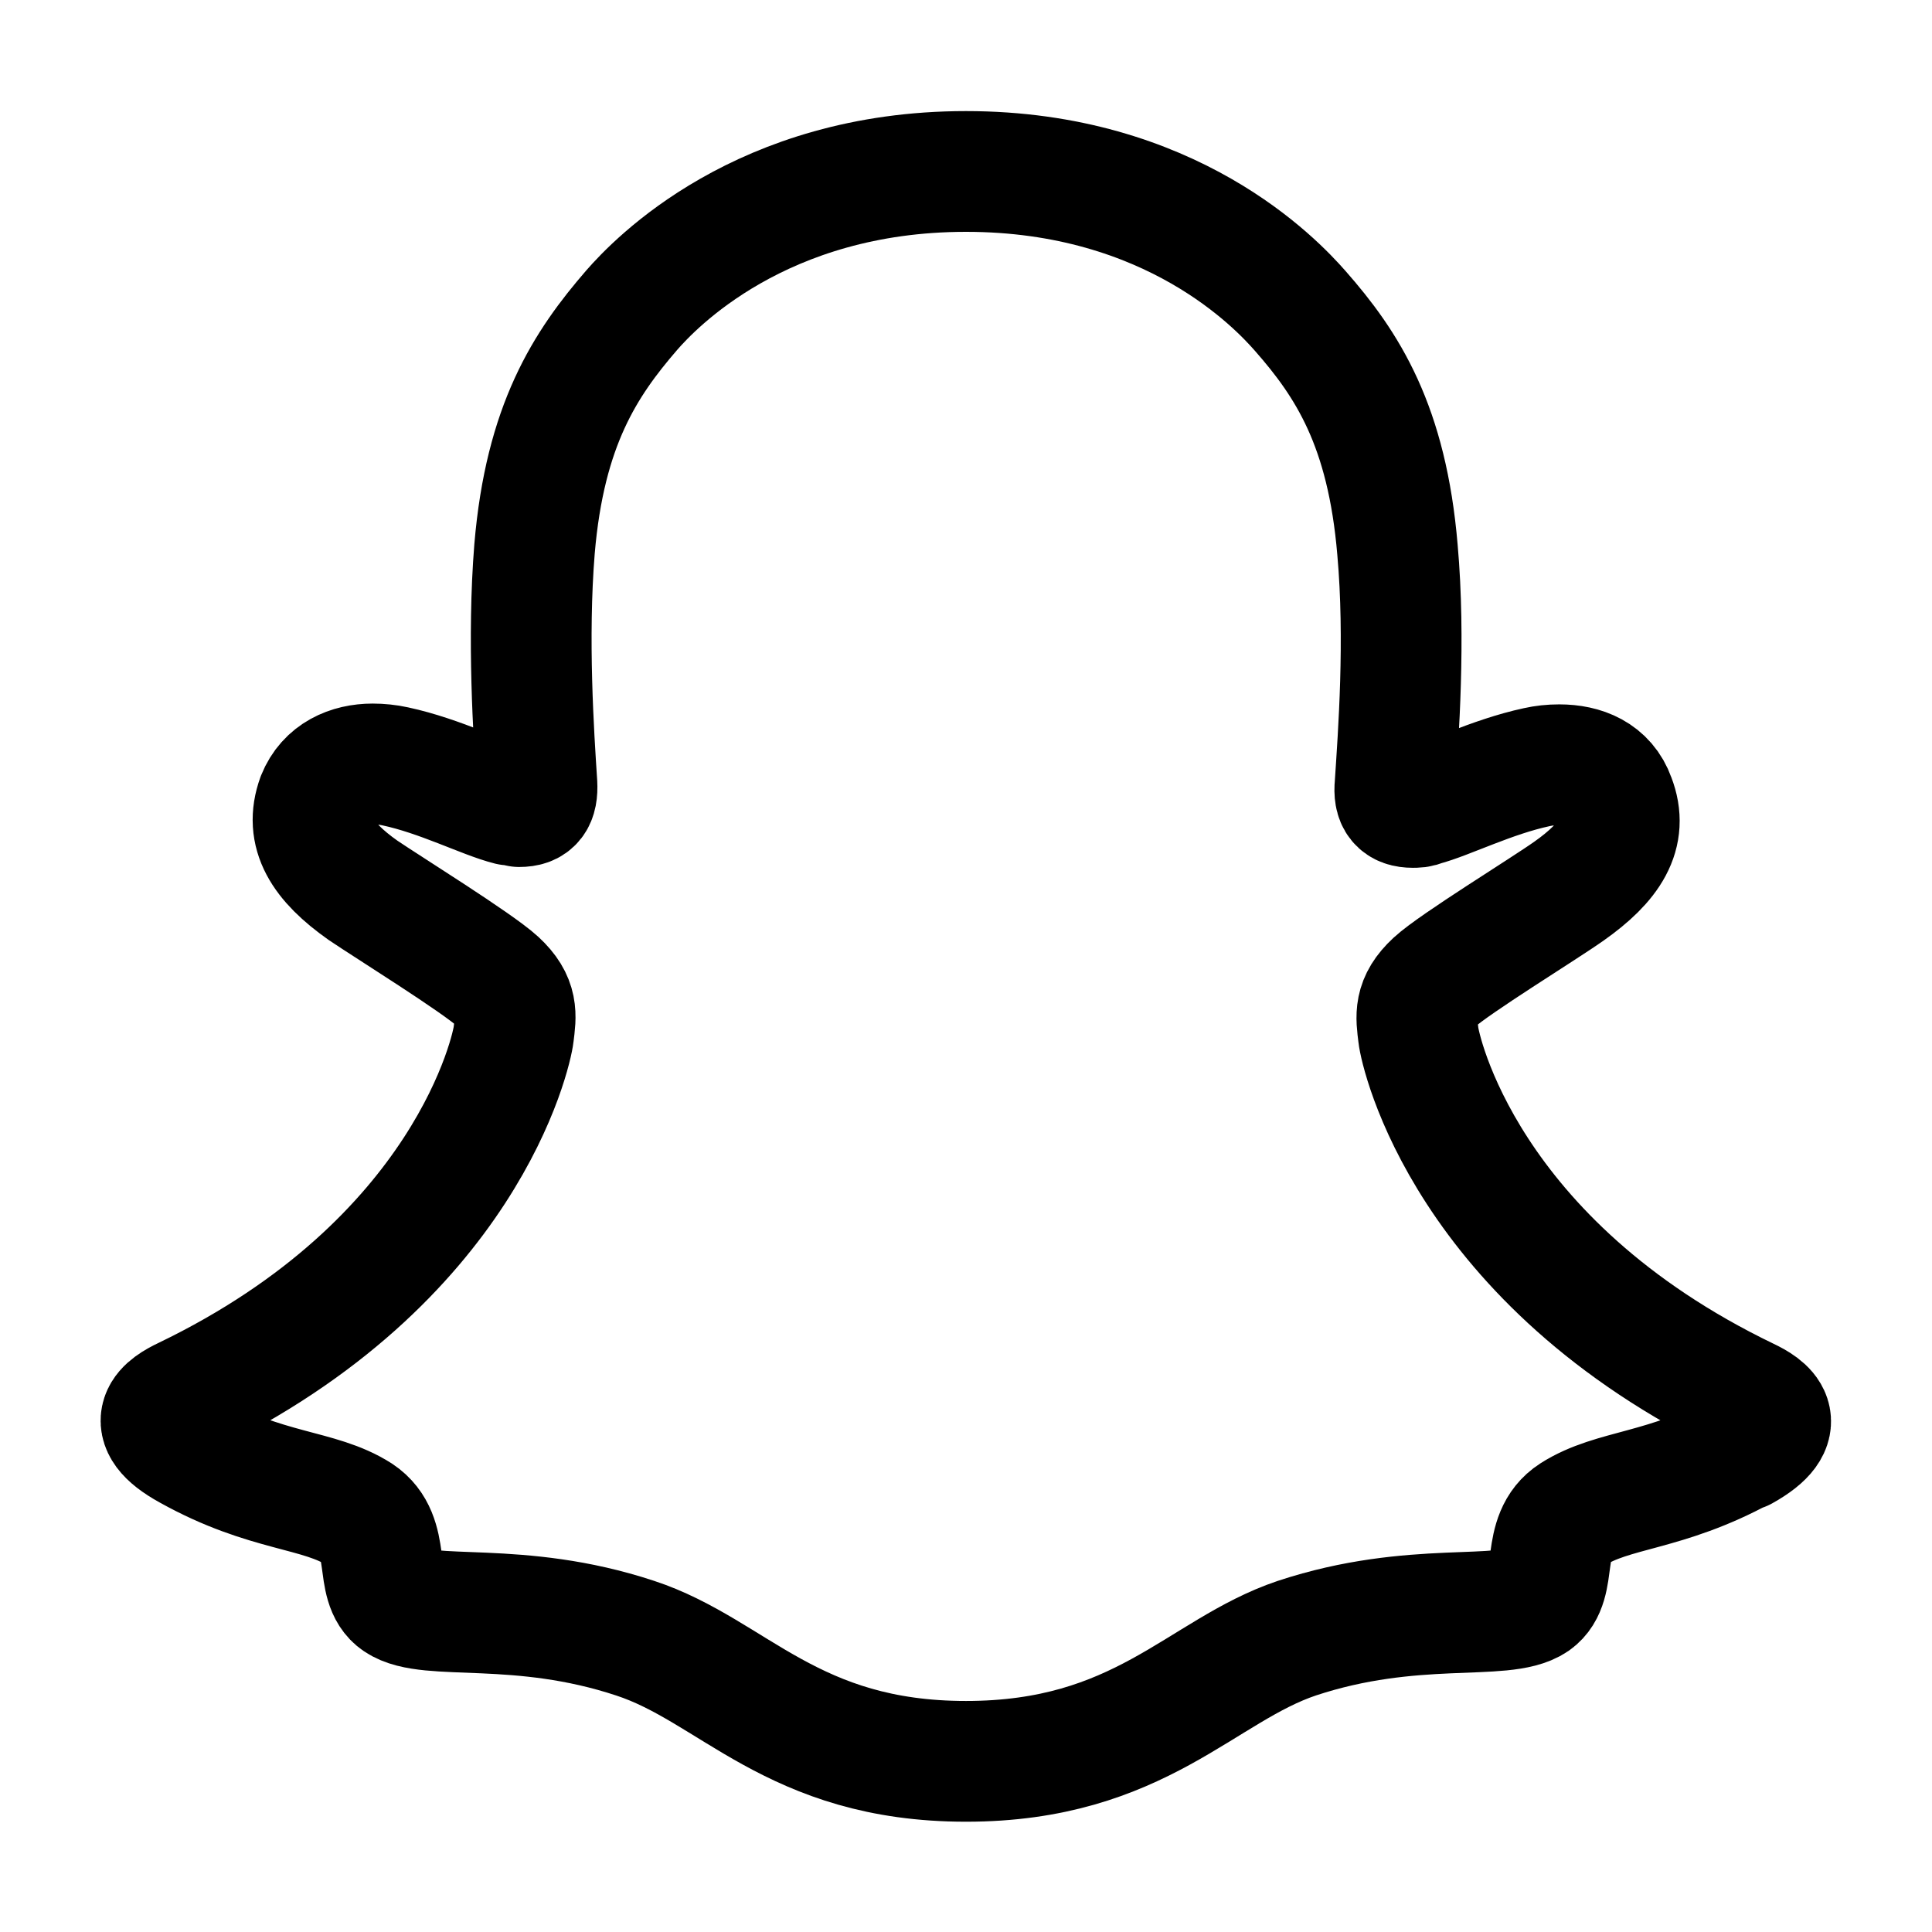
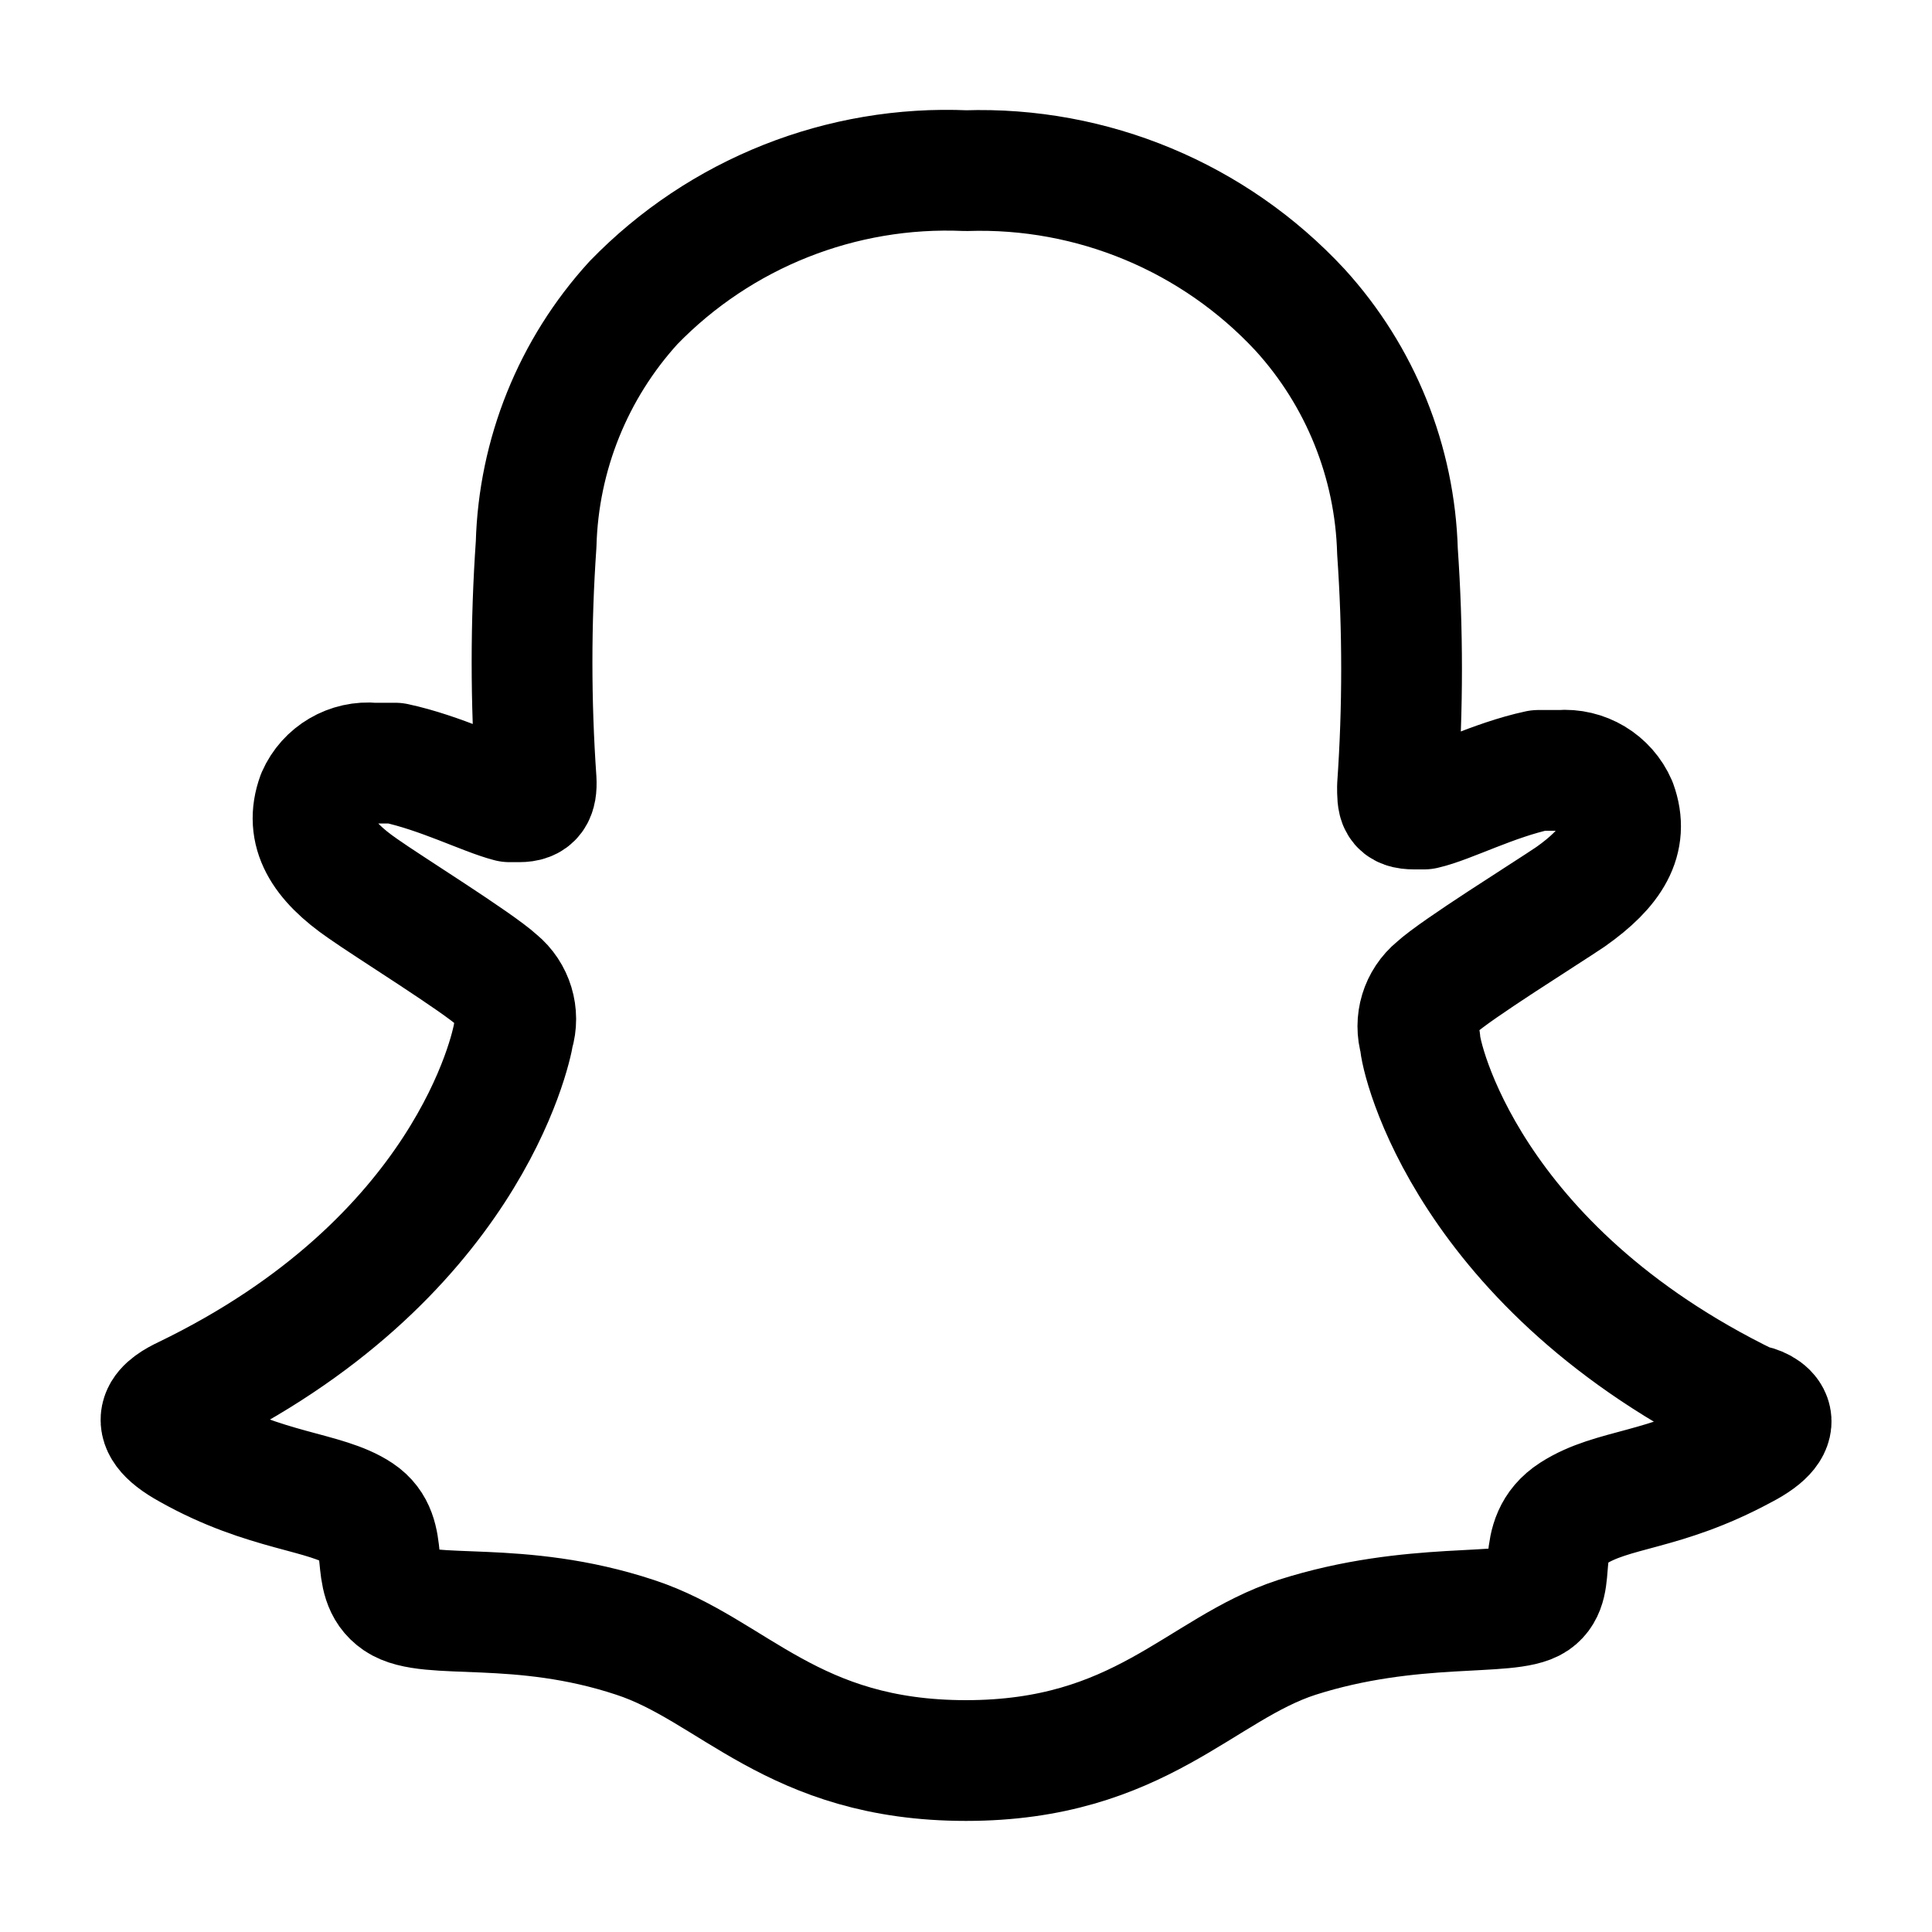
<svg xmlns="http://www.w3.org/2000/svg" width="24" height="24" viewBox="0 0 24 24" stroke="currentColor" fill="none" stroke-linecap="round" stroke-width="1.5" stroke-linejoin="round" stroke-align="center">
-   <path d="M21.65,18.01c-.97,.53-1.61,.48-2.11,.8-.42,.27-.17,.86-.48,1.08-.38,.26-1.5-.02-2.95,.46-1.19,.4-1.95,1.53-4.11,1.53s-2.89-1.13-4.11-1.53c-1.45-.48-2.57-.2-2.95-.46-.31-.21-.06-.8-.48-1.08-.5-.32-1.14-.26-2.11-.8-.62-.34-.27-.55-.06-.65,3.51-1.69,4.07-4.32,4.09-4.51,.03-.24,.06-.42-.2-.66-.25-.23-1.36-.92-1.67-1.13-.51-.36-.73-.71-.57-1.15,.12-.3,.4-.42,.69-.42,.09,0,.19,.01,.28,.03,.56,.12,1.1,.4,1.42,.48,.04,0,.08,.01,.12,.02,.17,0,.23-.08,.22-.28-.04-.61-.12-1.81-.03-2.92,.13-1.54,.63-2.3,1.21-2.97,.28-.32,1.6-1.72,4.15-1.72s3.86,1.4,4.15,1.73c.59,.67,1.08,1.43,1.21,2.97,.1,1.12,.01,2.31-.03,2.92-.02,.2,.05,.28,.22,.28,.04,0,.08,0,.12-.02,.31-.08,.86-.36,1.42-.48,.09-.02,.18-.03,.28-.03,.3,0,.58,.11,.69,.42,.17,.44-.06,.79-.57,1.15-.31,.22-1.42,.9-1.67,1.13-.26,.24-.23,.42-.2,.66,.02,.19,.58,2.82,4.09,4.51,.21,.1,.55,.31-.06,.65Z" />
+   <path d="M21.65,18c-1,.54-1.61.48-2.11.8s-.17.87-.48,1.08-1.51,0-2.95.46c-1.2.39-1.95,1.53-4.11,1.53s-2.89-1.13-4.11-1.53c-1.45-.48-2.57-.2-2.95-.46s-.06-.8-.48-1.08-1.15-.26-2.11-.8c-.62-.34-.27-.55-.06-.65,3.5-1.69,4.06-4.31,4.09-4.51a.62.62,0,0,0-.2-.66c-.25-.23-1.36-.92-1.67-1.14-.51-.35-.73-.71-.57-1.15a.69.69,0,0,1,.7-.41l.27,0c.56.12,1.11.4,1.42.48h.12c.17,0,.22-.08.21-.27a21.13,21.13,0,0,1,0-2.93,4.64,4.64,0,0,1,1.21-3A5.42,5.42,0,0,1,12,2.12a5.42,5.42,0,0,1,4.15,1.73,4.65,4.65,0,0,1,1.21,3,21,21,0,0,1,0,2.92c0,.2,0,.28.21.28l.12,0c.31-.07.86-.36,1.42-.48l.27,0a.7.7,0,0,1,.7.42c.16.44-.06.79-.57,1.15-.31.21-1.42.9-1.67,1.13a.62.62,0,0,0-.2.66c0,.2.59,2.82,4.09,4.52C21.92,17.47,22.27,17.68,21.65,18Z" />
</svg>
